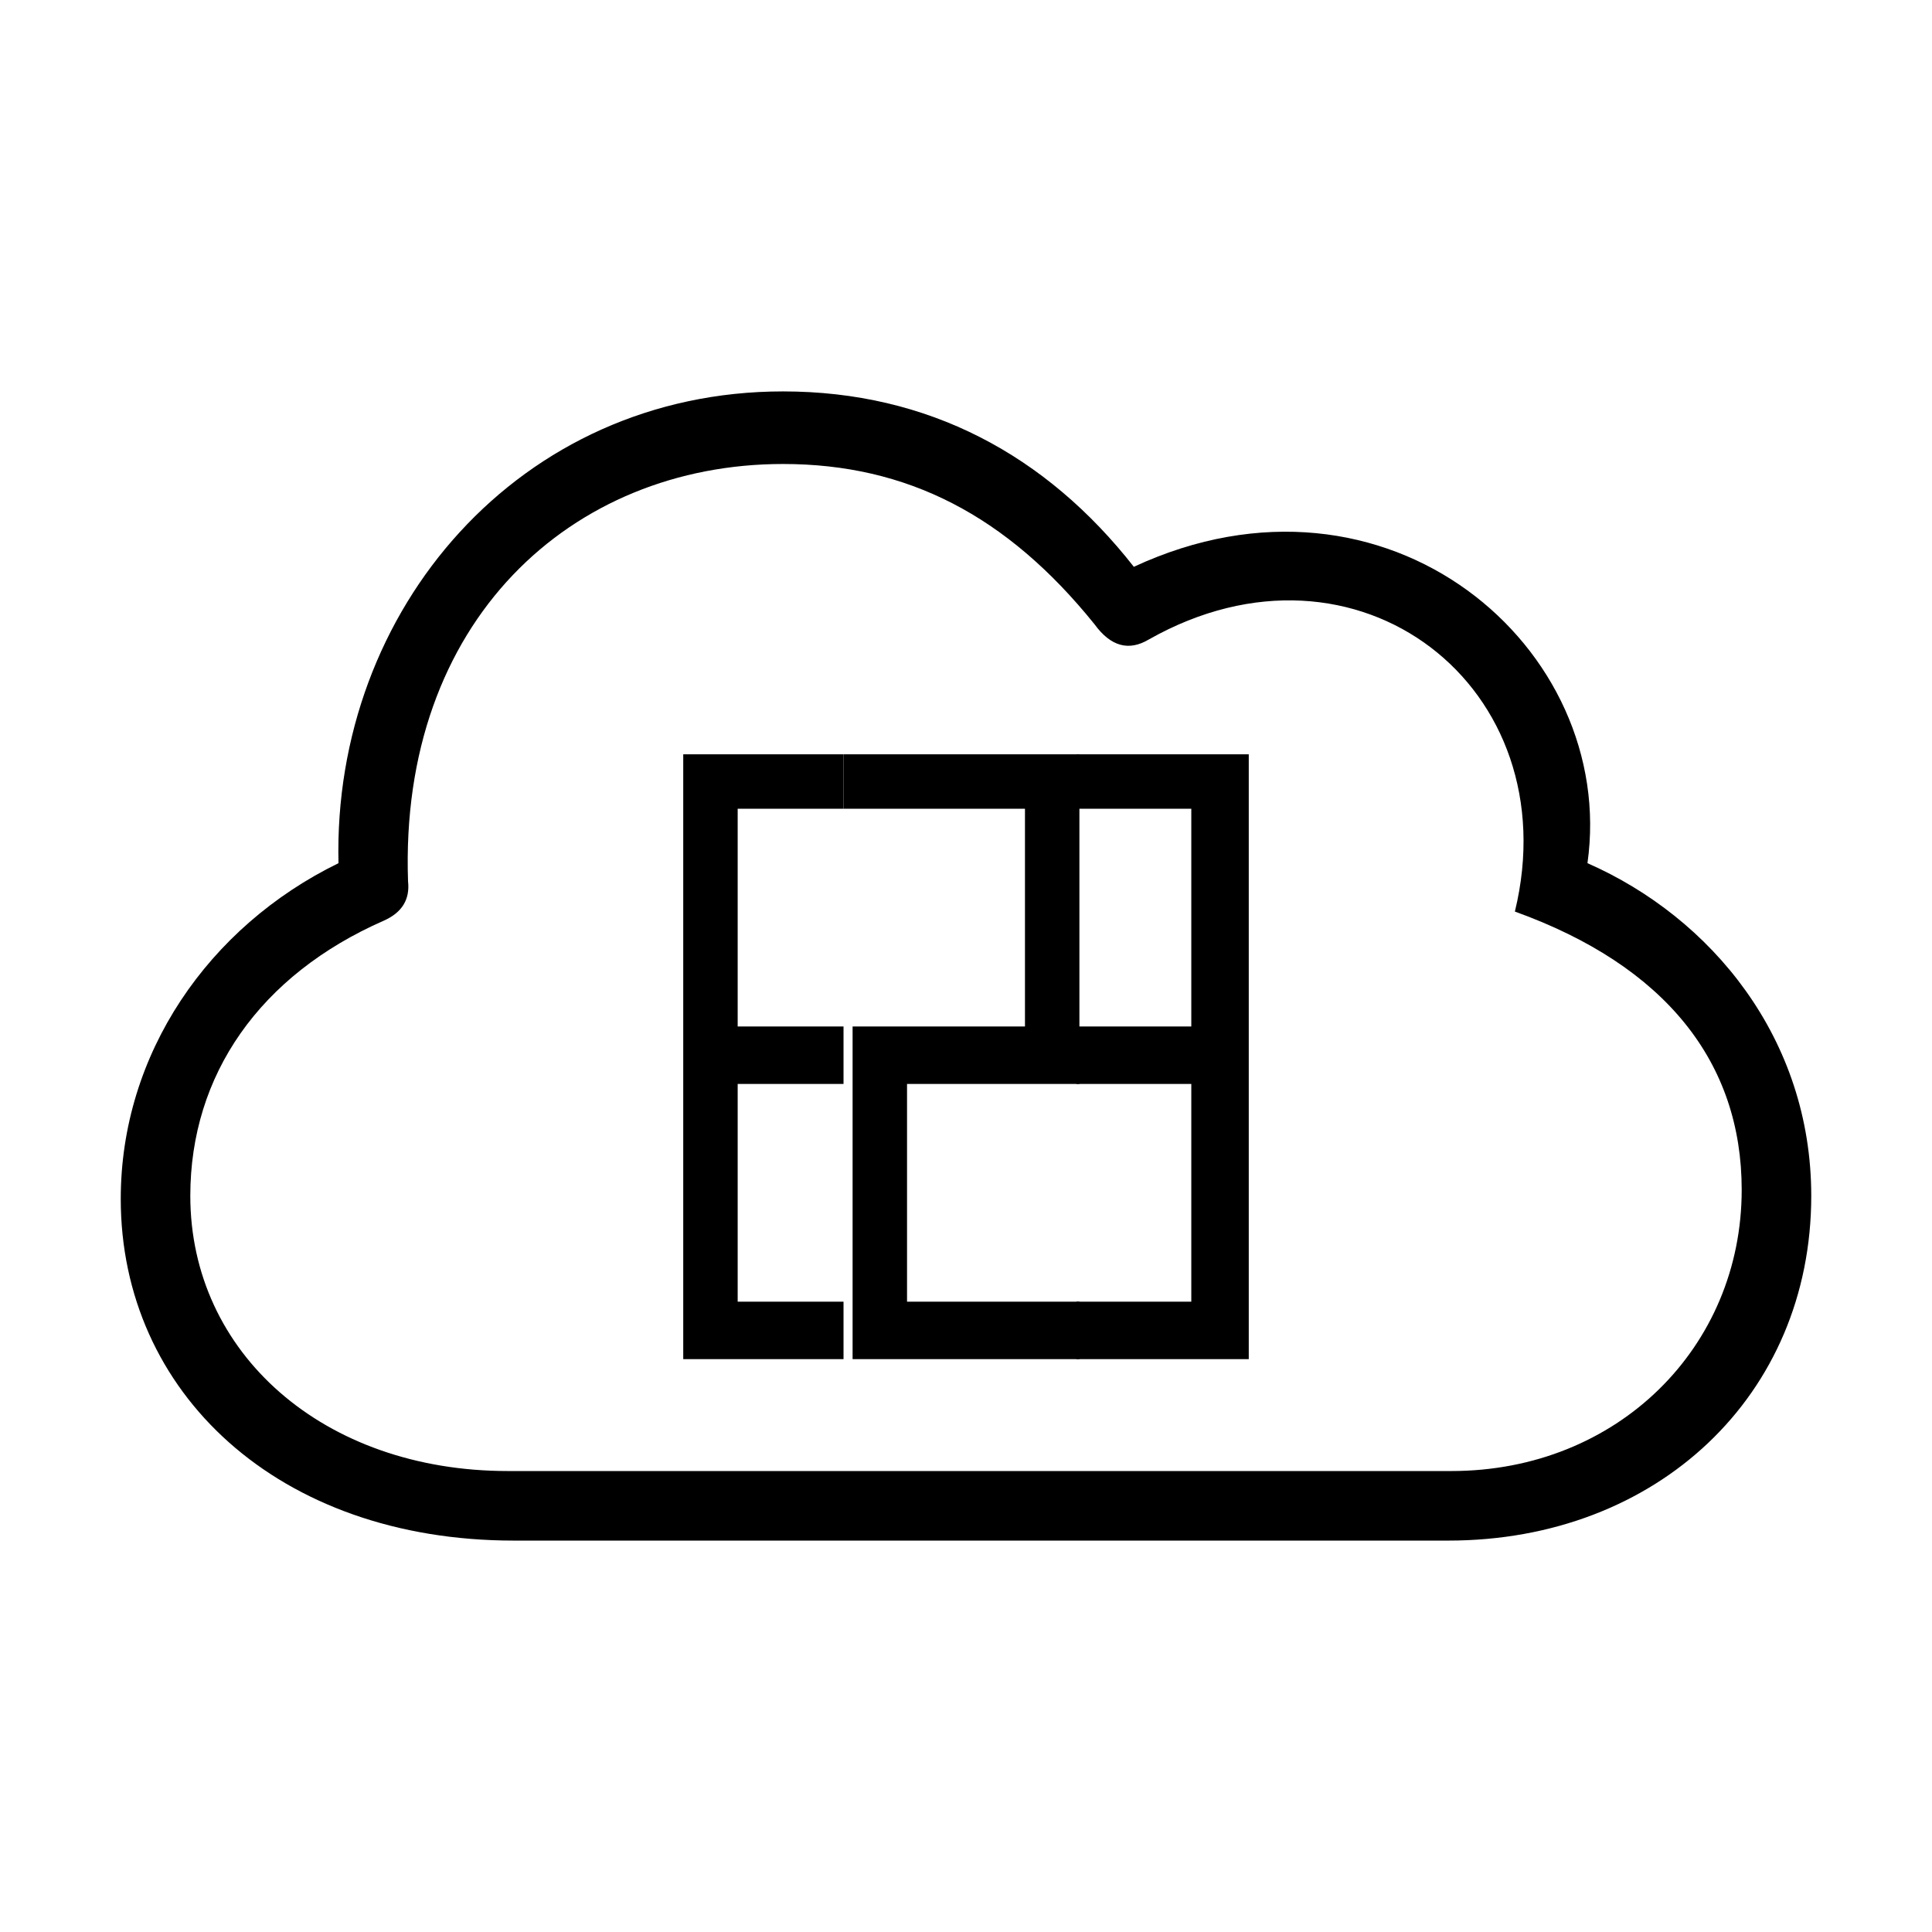
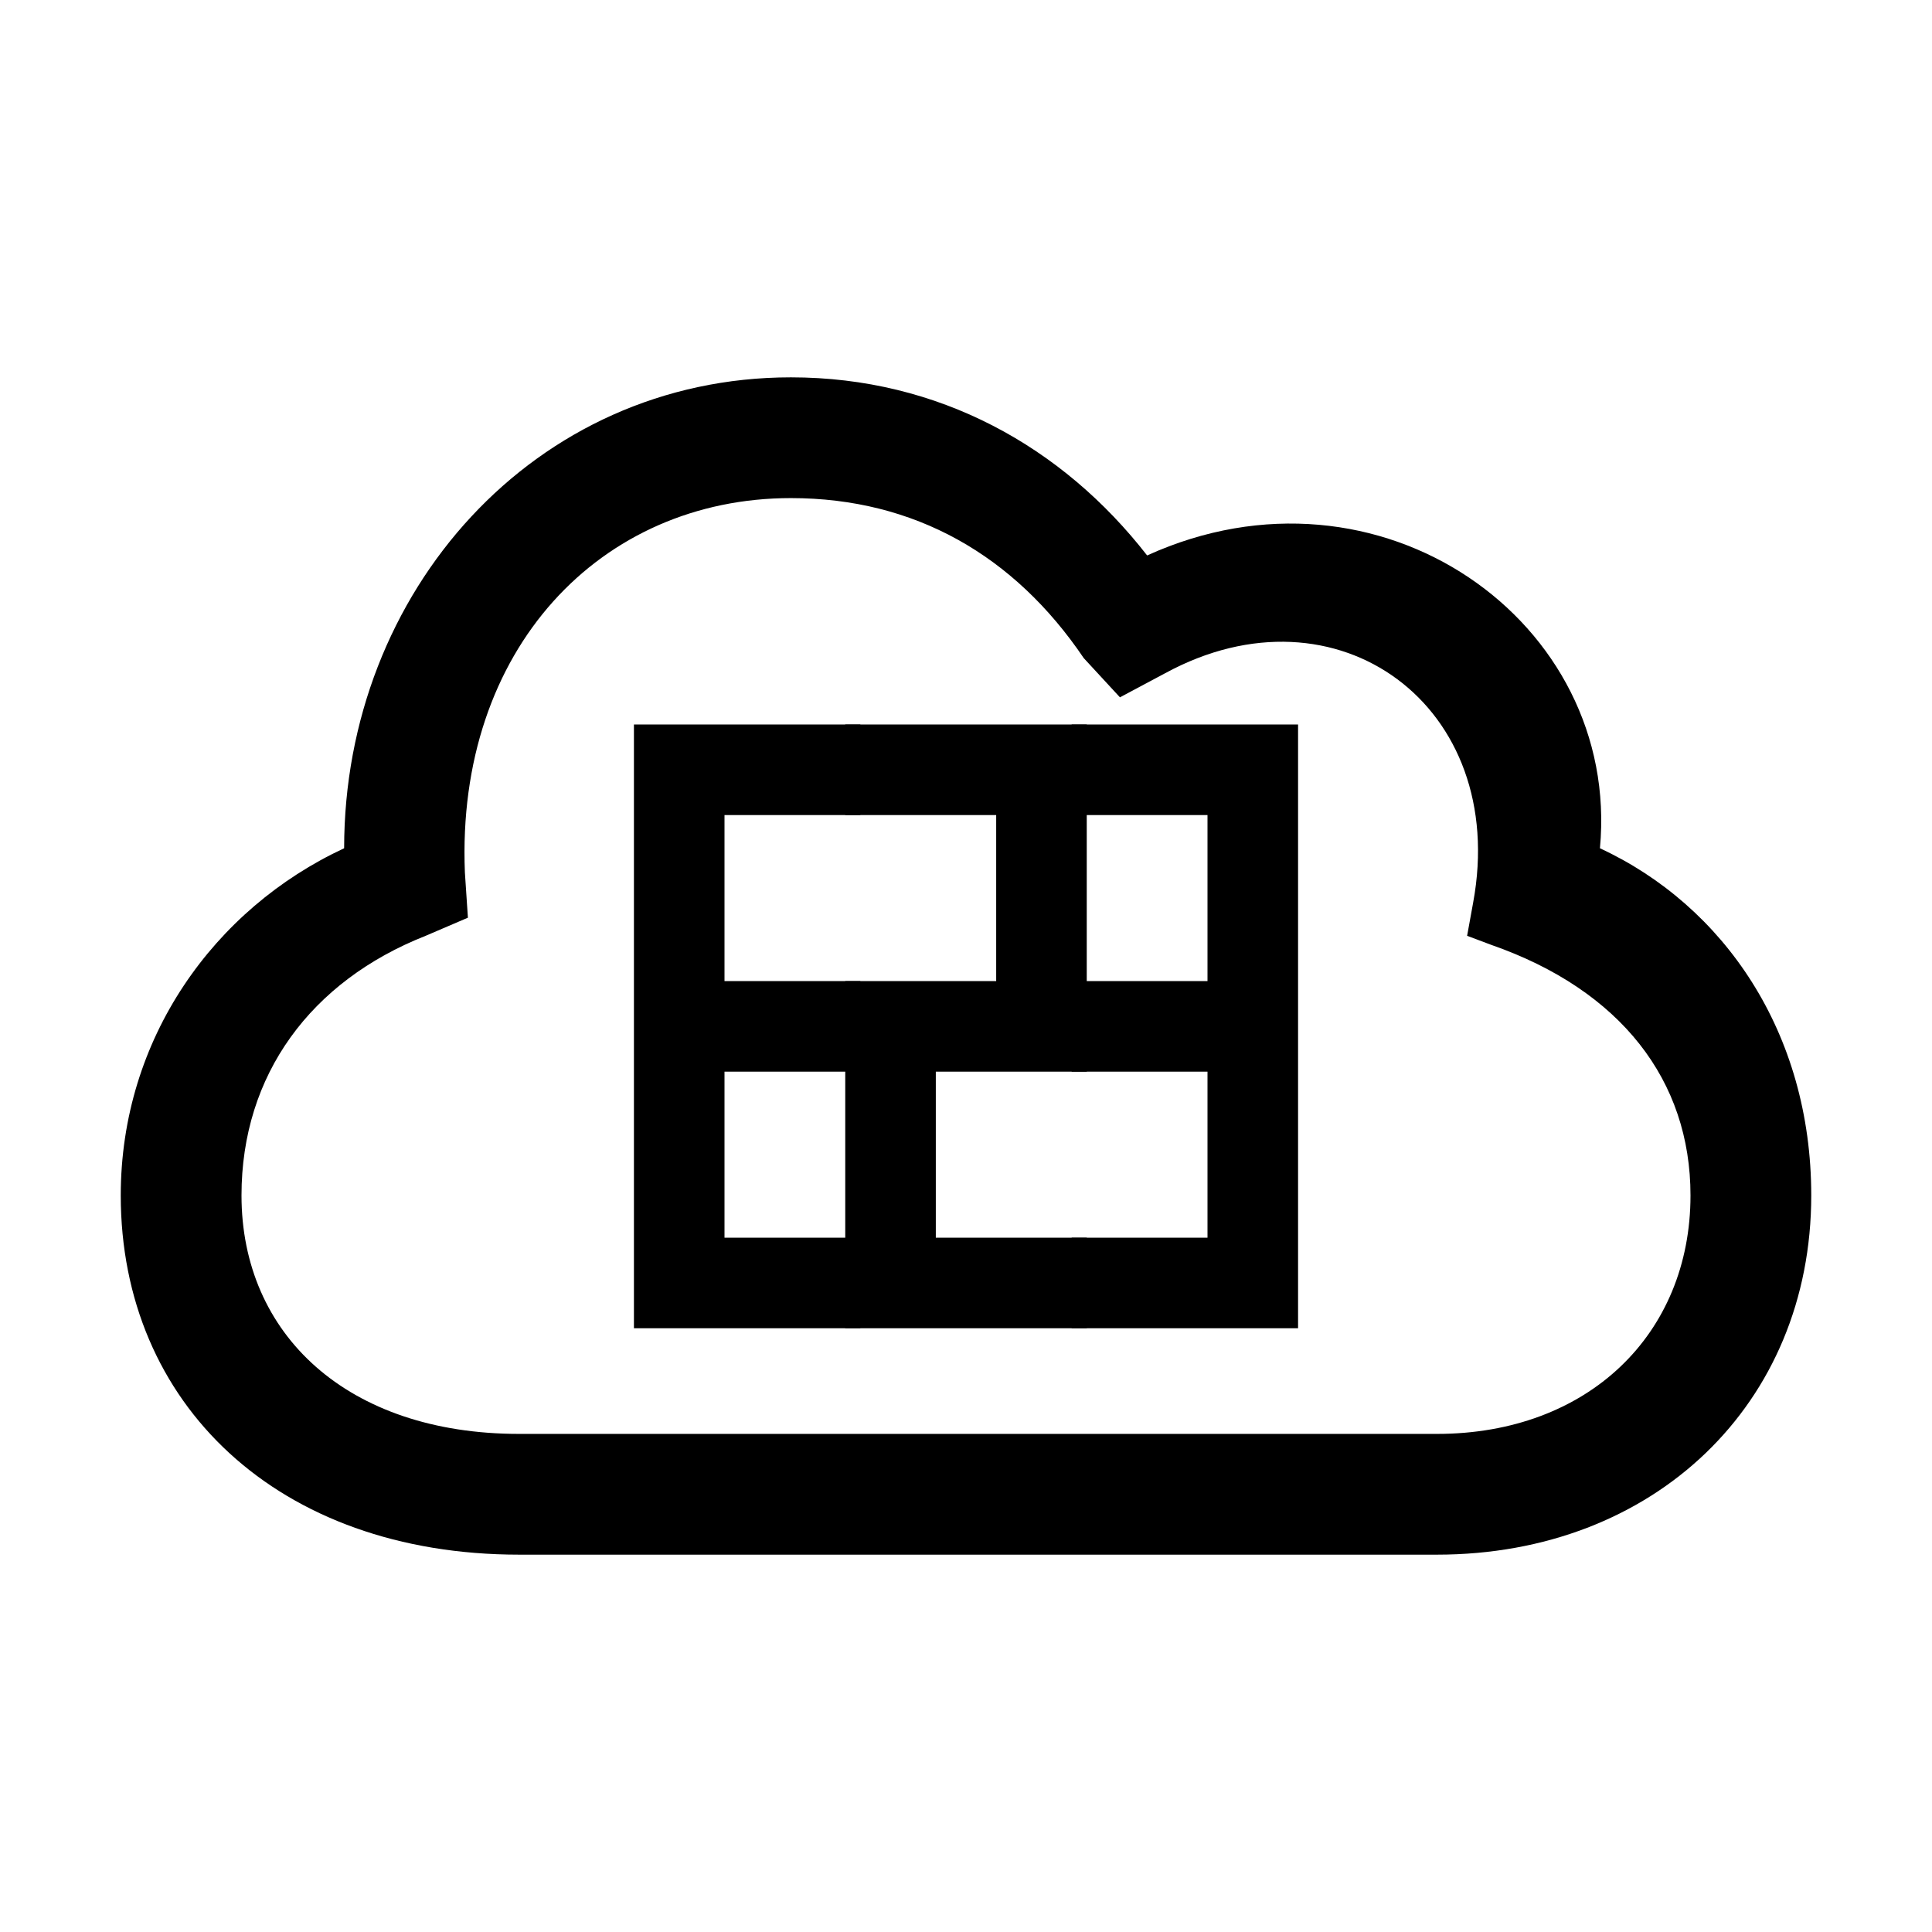
<svg xmlns="http://www.w3.org/2000/svg" viewBox="0 0 64 64" fill="currentColor">
-   <g transform="matrix(1.00179 0 0 1.00179 -0.10733 -0.05725)">
-     <path d="M17.1 51C9.3 51 4.1 46.1 4.1 39.7 4.1 34.9 7 30.7 11.3 28.6 11.1 20.2 17.3 13 26 13 30.8 13 34.7 15.1 37.6 18.8 46 14.9 53.6 21.5 52.6 28.6 56.7 30.4 60 34.4 60 39.6 60 46.2 54.9 51 48 51Z M16.9 48.7H48.1C53.6 48.7 57.7 44.6 57.7 39.4 57.7 35.2 55.2 32 50.2 30.2 52 22.8 45.0 17.3 38.1 21.2Q37.1 21.8 36.3 20.7C33.4 17.1 30.1 15.4 26 15.4 19 15.4 13.3 20.6 13.6 29.2Q13.7 30.1 12.8 30.5C8.7 32.3 6.4 35.6 6.4 39.6 6.4 44.8 10.8 48.7 16.9 48.7Z" fill-rule="evenodd" />
-     <path d="M22.7 25H28V26.8H24.5V34H28V35.9H24.5V43.1H28V45H22.7Z M35.7 25H41.4V45H35.7V43.1H39.5V35.9H35.7V34H39.5V26.8H35.7Z" />
-     <path d="M28 25H35.8V35.9H30.1V43.1H35.8V45H28.3V34H34V26.8H28Z" />
-   </g>
+   <path fill-rule="evenodd" d="M17.2 51.5C9.2 51.5 4 46.5 4 39.6 4 34.4 7.1 30.1 11.4 28.1 11.4 19.6 17.7 12.5 26.2 12.5 31.1 12.5 35.2 14.8 38.0 18.4 45.7 14.9 53.7 20.6 53.0 28.1 57.1 30.0 60 34.2 60 39.6 60 46.5 54.8 51.5 47.6 51.5Z M17.2 47.5H47.6C52.6 47.5 56 44.2 56 39.6 56 35.8 53.7 32.8 49.4 31.3L48.6 31.0 48.8 29.9C50.0 23.4 44.3 19.2 38.6 22.3L37.1 23.1 35.9 21.8C33.6 18.4 30.3 16.5 26.2 16.5 19.9 16.5 15.1 21.5 15.4 28.9L15.5 30.4 14.1 31.0C10.3 32.5 8 35.6 8 39.6 8 44.2 11.5 47.5 17.2 47.5Z" />
+   <path d="M21 24H28.5V27H24V32.5H28.5V35.5H24V41H28.5V44H21Z M35.5 24H43V44H35.5V41H40V35.5H35.5V32.5H40V27H35.5Z" />
+   <path d="M28 24H36V35.5H31V41H36V44H28V32.5H33V27H28Z" />
</svg>
